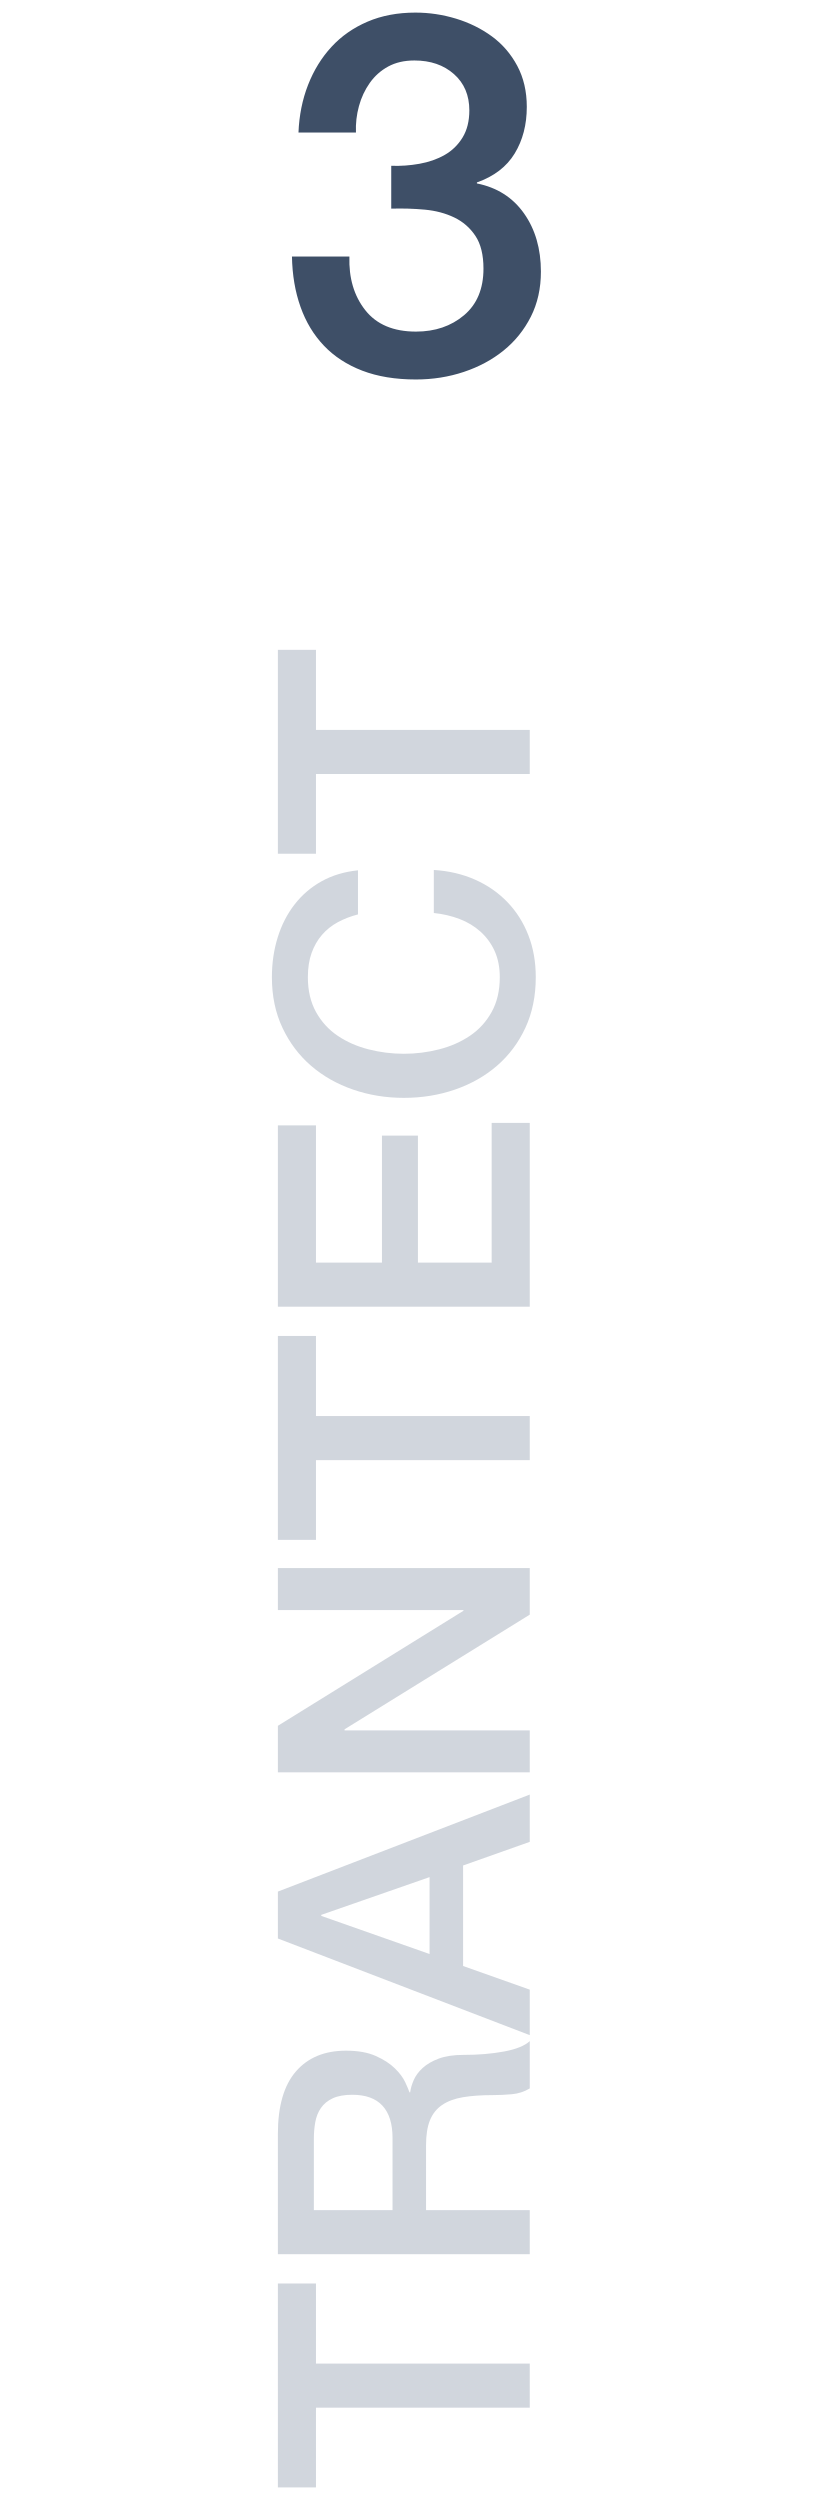
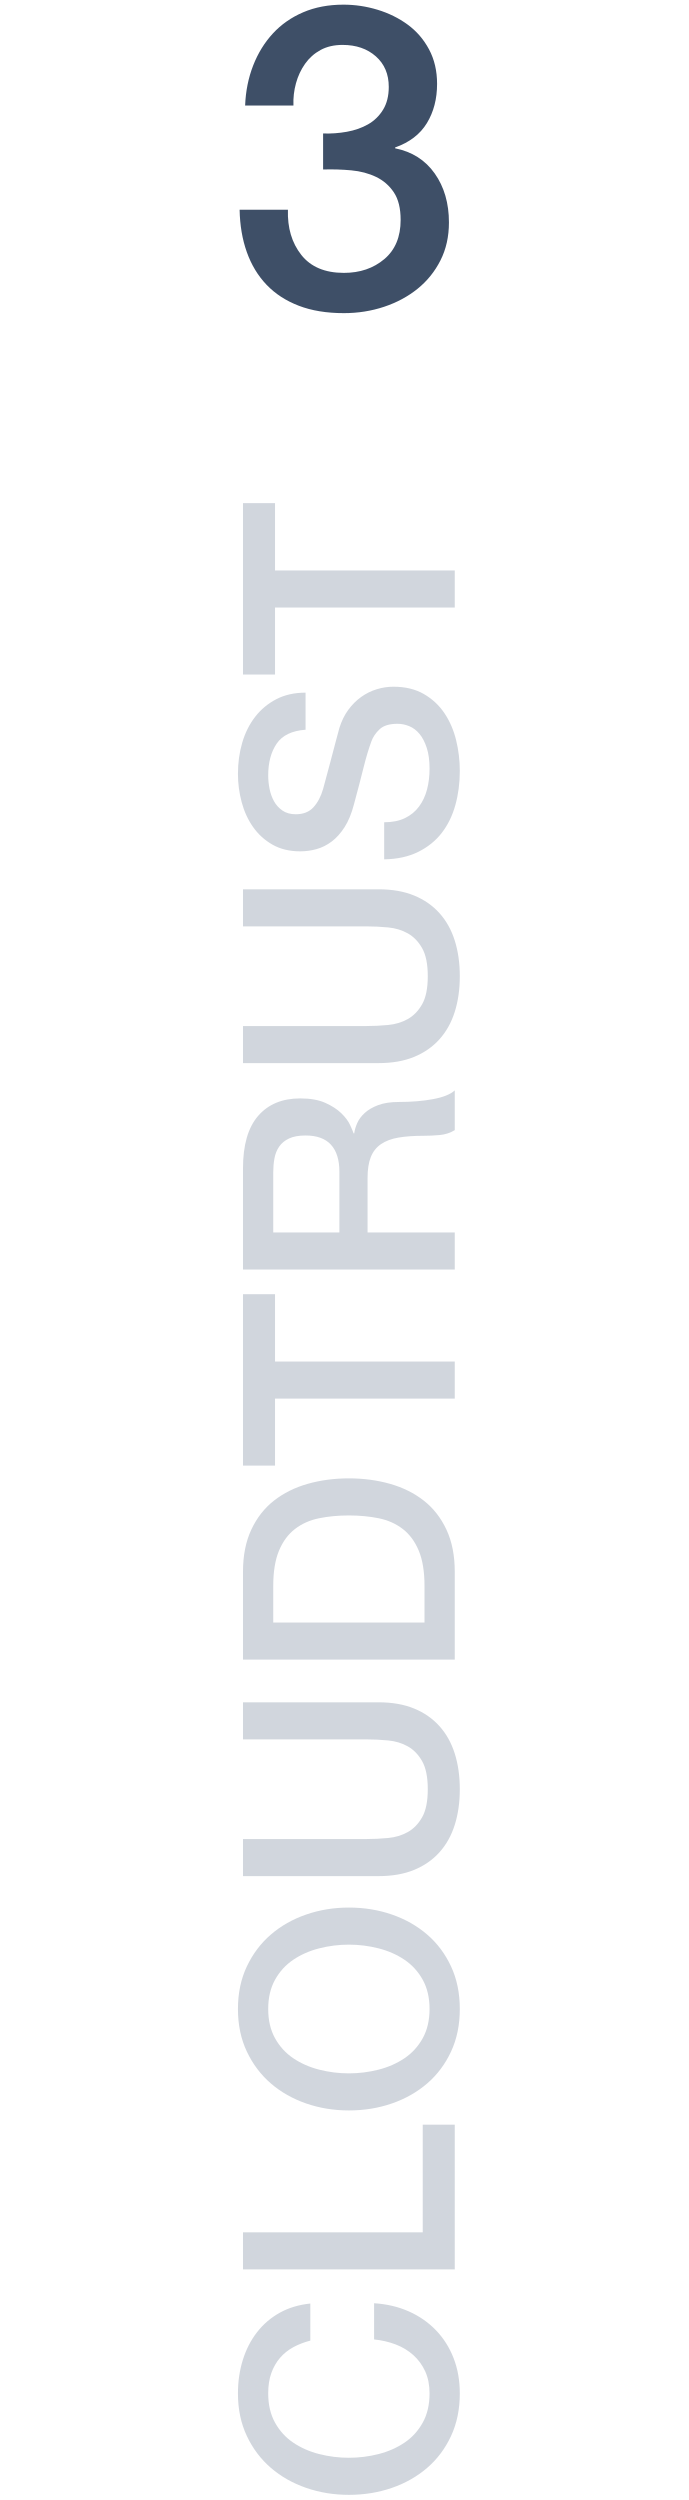
- <svg xmlns="http://www.w3.org/2000/svg" version="1.1" id="图层_1" x="0px" y="0px" width="65.2px" height="198.43px" viewBox="0 0 65.2 198.43" enable-background="new 0 0 65.2 198.43" xml:space="preserve">
-   <g display="none">
-     <path display="inline" fill="#3E4F67" d="M1.02,6.999c0.96,0,1.893-0.08,2.8-0.24c0.906-0.16,1.727-0.426,2.46-0.8   c0.733-0.373,1.36-0.853,1.88-1.44c0.52-0.586,0.86-1.307,1.02-2.16h3.72v28h-5v-19.76H1.02V6.999z" />
-     <path display="inline" fill="#3E4F67" d="M32.261,1.799c2,0,3.633,0.46,4.899,1.38c1.267,0.92,2.253,2.094,2.96,3.52   c0.706,1.427,1.187,2.994,1.44,4.7c0.253,1.707,0.38,3.36,0.38,4.96s-0.127,3.254-0.38,4.96c-0.254,1.707-0.734,3.274-1.44,4.7   c-0.707,1.427-1.693,2.6-2.96,3.52s-2.899,1.38-4.899,1.38s-3.634-0.46-4.9-1.38s-2.254-2.093-2.96-3.52   c-0.707-1.426-1.187-2.993-1.44-4.7c-0.253-1.706-0.38-3.36-0.38-4.96s0.127-3.253,0.38-4.96c0.254-1.706,0.733-3.273,1.44-4.7   c0.706-1.426,1.693-2.6,2.96-3.52C28.627,2.259,30.261,1.799,32.261,1.799z M32.261,27.118c0.986,0,1.812-0.286,2.479-0.86   c0.666-0.573,1.193-1.346,1.58-2.32c0.387-0.973,0.66-2.113,0.82-3.42s0.24-2.693,0.24-4.16c0-1.466-0.08-2.846-0.24-4.14   c-0.16-1.293-0.434-2.433-0.82-3.42c-0.387-0.986-0.914-1.766-1.58-2.34c-0.667-0.573-1.493-0.86-2.479-0.86   c-1.014,0-1.848,0.287-2.5,0.86c-0.654,0.574-1.174,1.354-1.561,2.34c-0.387,0.987-0.66,2.127-0.819,3.42   c-0.16,1.294-0.24,2.674-0.24,4.14c0,1.467,0.08,2.854,0.24,4.16c0.159,1.307,0.433,2.447,0.819,3.42   c0.387,0.974,0.906,1.747,1.561,2.32C30.413,26.832,31.247,27.118,32.261,27.118z" />
-     <path display="inline" fill="#3E4F67" d="M54.5,1.799c2,0,3.633,0.46,4.9,1.38c1.266,0.92,2.253,2.094,2.96,3.52   c0.706,1.427,1.186,2.994,1.439,4.7c0.254,1.707,0.38,3.36,0.38,4.96s-0.126,3.254-0.38,4.96c-0.254,1.707-0.733,3.274-1.439,4.7   c-0.707,1.427-1.694,2.6-2.96,3.52c-1.268,0.92-2.9,1.38-4.9,1.38s-3.634-0.46-4.899-1.38c-1.268-0.92-2.254-2.093-2.961-3.52   c-0.706-1.426-1.187-2.993-1.439-4.7c-0.254-1.706-0.38-3.36-0.38-4.96s0.126-3.253,0.38-4.96c0.253-1.706,0.733-3.273,1.439-4.7   c0.707-1.426,1.693-2.6,2.961-3.52C50.866,2.259,52.5,1.799,54.5,1.799z M54.5,27.118c0.986,0,1.813-0.286,2.48-0.86   c0.666-0.573,1.192-1.346,1.58-2.32c0.386-0.973,0.659-2.113,0.819-3.42s0.24-2.693,0.24-4.16c0-1.466-0.08-2.846-0.24-4.14   c-0.16-1.293-0.434-2.433-0.819-3.42c-0.388-0.986-0.914-1.766-1.58-2.34c-0.667-0.573-1.494-0.86-2.48-0.86   c-1.014,0-1.847,0.287-2.5,0.86c-0.653,0.574-1.174,1.354-1.56,2.34c-0.387,0.987-0.66,2.127-0.82,3.42   c-0.16,1.294-0.24,2.674-0.24,4.14c0,1.467,0.08,2.854,0.24,4.16s0.434,2.447,0.82,3.42c0.386,0.974,0.906,1.747,1.56,2.32   C52.653,26.832,53.486,27.118,54.5,27.118z" />
-   </g>
-   <g>
-     <path fill="#D1D6DD" d="M22.056,197.43v-16.184h3.024v6.356h16.968v3.5H25.08v6.328H22.056z" />
-     <path fill="#D1D6DD" d="M22.056,178.922v-9.548c0-2.202,0.476-3.854,1.428-4.956s2.278-1.652,3.976-1.652   c0.952,0,1.741,0.141,2.366,0.421c0.626,0.279,1.13,0.606,1.512,0.979c0.383,0.374,0.658,0.742,0.826,1.106   c0.168,0.363,0.28,0.63,0.336,0.798h0.056c0.038-0.299,0.131-0.621,0.28-0.966c0.149-0.346,0.388-0.668,0.714-0.967   c0.327-0.298,0.751-0.546,1.274-0.741c0.523-0.196,1.176-0.295,1.96-0.295c1.176,0,2.246-0.088,3.207-0.266   c0.961-0.177,1.647-0.452,2.058-0.826v3.752c-0.429,0.262-0.905,0.416-1.428,0.462c-0.522,0.047-1.026,0.07-1.513,0.07   c-0.914,0-1.703,0.056-2.366,0.168c-0.662,0.112-1.213,0.317-1.652,0.616c-0.438,0.299-0.76,0.705-0.966,1.218   c-0.206,0.514-0.308,1.172-0.308,1.975v5.151h8.232v3.5H22.056z M31.156,175.422v-5.74c0-1.119-0.266-1.969-0.798-2.548   c-0.532-0.578-1.33-0.868-2.394-0.868c-0.634,0-1.152,0.094-1.554,0.28c-0.401,0.187-0.714,0.443-0.938,0.771   c-0.224,0.326-0.373,0.699-0.448,1.12c-0.074,0.42-0.112,0.854-0.112,1.302v5.684H31.156z" />
-     <path fill="#D1D6DD" d="M22.056,153.863v-3.725l19.992-7.699v3.752l-5.292,1.876v7.979l5.292,1.876v3.612L22.056,153.863z    M34.096,155.094v-6.104l-8.596,2.996v0.084L34.096,155.094z" />
-     <path fill="#D1D6DD" d="M22.056,140.675v-3.696l14.728-9.128v-0.057H22.056v-3.332h19.992v3.696l-14.7,9.101v0.084h14.7v3.332   H22.056z" />
-     <path fill="#D1D6DD" d="M22.056,122.223v-16.185h3.024v6.356h16.968v3.5H25.08v6.328H22.056z" />
-     <path fill="#D1D6DD" d="M22.056,103.715V89.324h3.024v10.892h5.236v-10.08h2.856v10.08h5.852V89.127h3.024v14.588H22.056z" />
-     <path fill="#D1D6DD" d="M28.412,72.579c-0.578,0.149-1.11,0.355-1.596,0.616c-0.485,0.262-0.905,0.598-1.26,1.008   c-0.354,0.411-0.63,0.892-0.826,1.442c-0.196,0.551-0.294,1.189-0.294,1.918c0,1.063,0.215,1.983,0.644,2.758   s1.003,1.405,1.722,1.89c0.719,0.486,1.536,0.846,2.45,1.078c0.915,0.234,1.848,0.351,2.8,0.351c0.952,0,1.886-0.116,2.8-0.351   c0.915-0.232,1.731-0.592,2.45-1.078c0.719-0.484,1.293-1.115,1.722-1.89c0.43-0.774,0.645-1.694,0.645-2.758   c0-0.784-0.136-1.475-0.406-2.072c-0.27-0.597-0.645-1.11-1.12-1.54c-0.476-0.429-1.031-0.765-1.666-1.008   c-0.635-0.242-1.316-0.401-2.044-0.476v-3.416c1.195,0.074,2.287,0.331,3.276,0.77s1.844,1.031,2.562,1.778   c0.719,0.746,1.274,1.624,1.666,2.632c0.393,1.008,0.588,2.119,0.588,3.332c0,1.493-0.275,2.833-0.825,4.018   c-0.551,1.186-1.303,2.189-2.254,3.011c-0.952,0.821-2.063,1.451-3.333,1.89c-1.269,0.438-2.623,0.658-4.06,0.658   c-1.418,0-2.762-0.22-4.032-0.658s-2.38-1.068-3.332-1.89c-0.952-0.821-1.708-1.825-2.268-3.011c-0.56-1.185-0.84-2.524-0.84-4.018   c0-1.12,0.154-2.175,0.462-3.164c0.308-0.989,0.756-1.862,1.344-2.618s1.302-1.367,2.142-1.834c0.84-0.466,1.802-0.756,2.884-0.868   V72.579z" />
-     <path fill="#D1D6DD" d="M22.056,67.764V51.579h3.024v6.356h16.968v3.5H25.08v6.328H22.056z" />
-   </g>
-   <g display="none">
-     <path display="inline" fill="#3E4F67" d="M32.044,1.04c2.208,0,4.011,0.508,5.409,1.524c1.4,1.016,2.489,2.312,3.269,3.887   c0.781,1.576,1.309,3.306,1.589,5.19c0.28,1.885,0.421,3.71,0.421,5.476s-0.14,3.593-0.421,5.476   c-0.28,1.885-0.809,3.615-1.589,5.19c-0.781,1.575-1.87,2.87-3.269,3.887c-1.397,1.016-3.2,1.524-5.409,1.524   c-2.209,0-4.013-0.508-5.411-1.524c-1.399-1.016-2.489-2.311-3.269-3.887c-0.78-1.575-1.31-3.305-1.59-5.19   c-0.28-1.884-0.419-3.71-0.419-5.476s0.14-3.592,0.419-5.476c0.28-1.884,0.81-3.614,1.59-5.19c0.78-1.575,1.87-2.87,3.269-3.887   C28.032,1.548,29.836,1.04,32.044,1.04z M32.044,28.997c1.089,0,2.001-0.316,2.737-0.949c0.738-0.633,1.318-1.486,1.745-2.561   c0.427-1.074,0.729-2.333,0.906-3.776s0.265-2.974,0.265-4.593c0-1.619-0.088-3.143-0.265-4.571   c-0.177-1.428-0.479-2.686-0.906-3.776c-0.427-1.089-1.007-1.95-1.745-2.584c-0.735-0.633-1.648-0.949-2.737-0.949   c-1.12,0-2.04,0.316-2.761,0.949c-0.722,0.633-1.296,1.494-1.723,2.584c-0.427,1.09-0.729,2.348-0.905,3.776   c-0.177,1.429-0.265,2.952-0.265,4.571c0,1.62,0.088,3.151,0.265,4.593c0.176,1.443,0.478,2.702,0.905,3.776   c0.426,1.075,1.001,1.928,1.723,2.561C30.004,28.681,30.925,28.997,32.044,28.997z" />
-   </g>
-   <g display="none">
-     <path display="inline" fill="#3E4F67" d="M23.333,5.64c0.96,0,1.893-0.08,2.8-0.24c0.906-0.16,1.727-0.426,2.46-0.8   c0.733-0.373,1.36-0.853,1.88-1.44c0.521-0.586,0.86-1.307,1.021-2.16h3.72v28h-5V9.24h-6.88V5.64z" />
-   </g>
-   <g display="none">
-     <path display="inline" fill="#3E4F67" d="M41.592,30.207h-19.12c0.026-2.32,0.587-4.346,1.681-6.08   c1.093-1.733,2.586-3.24,4.479-4.52c0.906-0.666,1.854-1.313,2.84-1.94c0.986-0.626,1.894-1.3,2.721-2.02   c0.826-0.72,1.506-1.5,2.04-2.34c0.533-0.84,0.812-1.806,0.84-2.9c0-0.506-0.061-1.046-0.18-1.62c-0.12-0.573-0.354-1.106-0.7-1.6   c-0.347-0.493-0.827-0.906-1.44-1.24s-1.414-0.5-2.399-0.5c-0.907,0-1.66,0.18-2.261,0.54c-0.6,0.36-1.08,0.854-1.439,1.48   c-0.36,0.627-0.627,1.367-0.8,2.22c-0.174,0.854-0.274,1.774-0.301,2.76h-4.56c0-1.546,0.206-2.98,0.62-4.3   c0.413-1.32,1.033-2.46,1.859-3.42c0.827-0.96,1.834-1.713,3.021-2.26c1.187-0.546,2.566-0.82,4.14-0.82   c1.706,0,3.134,0.28,4.28,0.84c1.146,0.56,2.073,1.267,2.78,2.12c0.706,0.854,1.206,1.78,1.5,2.78c0.293,1,0.439,1.954,0.439,2.86   c0,1.12-0.174,2.134-0.52,3.04c-0.347,0.907-0.813,1.74-1.4,2.5c-0.587,0.76-1.254,1.46-2,2.1c-0.747,0.64-1.52,1.24-2.319,1.8   c-0.801,0.56-1.601,1.094-2.4,1.6c-0.8,0.507-1.54,1.014-2.22,1.52c-0.681,0.507-1.274,1.034-1.78,1.58   c-0.507,0.547-0.854,1.126-1.04,1.74h13.64V30.207z" />
-   </g>
-   <g>
-     <path fill="#3E4F67" d="M31.052,13.16c0.746,0.027,1.493-0.026,2.24-0.16c0.746-0.133,1.413-0.366,2-0.7   c0.586-0.333,1.06-0.793,1.42-1.38c0.359-0.586,0.54-1.306,0.54-2.16c0-1.2-0.407-2.16-1.221-2.88   c-0.813-0.72-1.859-1.08-3.14-1.08c-0.8,0-1.494,0.16-2.08,0.48c-0.587,0.32-1.073,0.753-1.46,1.3   c-0.387,0.547-0.674,1.16-0.86,1.84c-0.187,0.68-0.267,1.38-0.239,2.1h-4.561c0.054-1.36,0.307-2.62,0.76-3.78   c0.453-1.16,1.073-2.167,1.86-3.02c0.786-0.854,1.74-1.52,2.86-2S31.558,1,32.972,1c1.093,0,2.166,0.16,3.22,0.48   c1.054,0.32,2,0.787,2.84,1.4c0.841,0.614,1.514,1.394,2.021,2.34c0.506,0.947,0.76,2.034,0.76,3.26c0,1.414-0.32,2.647-0.96,3.7   c-0.64,1.054-1.64,1.82-3,2.3v0.08c1.6,0.32,2.847,1.114,3.74,2.38c0.893,1.267,1.34,2.807,1.34,4.62c0,1.334-0.267,2.527-0.8,3.58   c-0.534,1.054-1.254,1.947-2.16,2.68c-0.907,0.734-1.96,1.3-3.16,1.7s-2.467,0.6-3.8,0.6c-1.627,0-3.047-0.234-4.26-0.7   c-1.214-0.466-2.228-1.126-3.04-1.98c-0.814-0.853-1.434-1.88-1.86-3.08c-0.427-1.2-0.653-2.533-0.68-4h4.56   c-0.054,1.707,0.366,3.127,1.26,4.26c0.894,1.134,2.233,1.7,4.021,1.7c1.52,0,2.793-0.433,3.82-1.3c1.025-0.866,1.54-2.1,1.54-3.7   c0-1.093-0.214-1.96-0.641-2.6c-0.427-0.64-0.986-1.126-1.68-1.46c-0.694-0.333-1.474-0.54-2.34-0.62   c-0.867-0.08-1.754-0.106-2.66-0.08V13.16z" />
+ <svg xmlns="http://www.w3.org/2000/svg" width="65px" height="236px" viewBox="0 0 65 236" version="1.1" style="background: #FFFFFF;">
+   <defs />
+   <g id="Page-1" stroke="none" stroke-width="1" fill="none" fill-rule="evenodd">
+     <g id="Artboard-Copy-2">
+       <path d="M-46.516,137.864 C-46.665,137.285 -46.871,136.753 -47.132,136.268 C-47.393,135.783 -47.729,135.363 -48.14,135.008 C-48.551,134.653 -49.031,134.378 -49.582,134.182 C-50.133,133.986 -50.772,133.888 -51.5,133.888 C-52.564,133.888 -53.483,134.103 -54.258,134.532 C-55.033,134.961 -55.663,135.535 -56.148,136.254 C-56.633,136.973 -56.993,137.789 -57.226,138.704 C-57.459,139.619 -57.576,140.552 -57.576,141.504 C-57.576,142.456 -57.459,143.389 -57.226,144.304 C-56.993,145.219 -56.633,146.035 -56.148,146.754 C-55.663,147.473 -55.033,148.047 -54.258,148.476 C-53.483,148.905 -52.564,149.12 -51.5,149.12 C-50.716,149.12 -50.025,148.985 -49.428,148.714 C-48.831,148.443 -48.317,148.07 -47.888,147.594 C-47.459,147.118 -47.123,146.563 -46.88,145.928 C-46.637,145.293 -46.479,144.612 -46.404,143.884 L-42.988,143.884 C-43.063,145.079 -43.319,146.171 -43.758,147.16 C-44.197,148.149 -44.789,149.003 -45.536,149.722 C-46.283,150.441 -47.16,150.996 -48.168,151.388 C-49.176,151.78 -50.287,151.976 -51.5,151.976 C-52.993,151.976 -54.333,151.701 -55.518,151.15 C-56.703,150.599 -57.707,149.848 -58.528,148.896 C-59.349,147.944 -59.979,146.833 -60.418,145.564 C-60.857,144.295 -61.076,142.941 -61.076,141.504 C-61.076,140.085 -60.857,138.741 -60.418,137.472 C-59.979,136.203 -59.349,135.092 -58.528,134.14 C-57.707,133.188 -56.703,132.432 -55.518,131.872 C-54.333,131.312 -52.993,131.032 -51.5,131.032 C-50.38,131.032 -49.325,131.186 -48.336,131.494 C-47.347,131.802 -46.474,132.25 -45.718,132.838 C-44.962,133.426 -44.351,134.14 -43.884,134.98 C-43.417,135.82 -43.128,136.781 -43.016,137.864 L-46.516,137.864 Z M-39.796,131.508 L-36.296,131.508 L-36.296,148.476 L-26.132,148.476 L-26.132,151.5 L-39.796,151.5 L-39.796,131.508 Z M-15.212,133.888 C-16.276,133.888 -17.195,134.103 -17.97,134.532 C-18.745,134.961 -19.375,135.535 -19.86,136.254 C-20.345,136.973 -20.705,137.789 -20.938,138.704 C-21.171,139.619 -21.288,140.552 -21.288,141.504 C-21.288,142.456 -21.171,143.389 -20.938,144.304 C-20.705,145.219 -20.345,146.035 -19.86,146.754 C-19.375,147.473 -18.745,148.047 -17.97,148.476 C-17.195,148.905 -16.276,149.12 -15.212,149.12 C-14.148,149.12 -13.229,148.905 -12.454,148.476 C-11.679,148.047 -11.049,147.473 -10.564,146.754 C-10.079,146.035 -9.719,145.219 -9.486,144.304 C-9.253,143.389 -9.136,142.456 -9.136,141.504 C-9.136,140.552 -9.253,139.619 -9.486,138.704 C-9.719,137.789 -10.079,136.973 -10.564,136.254 C-11.049,135.535 -11.679,134.961 -12.454,134.532 C-13.229,134.103 -14.148,133.888 -15.212,133.888 Z M-15.212,131.032 C-13.719,131.032 -12.379,131.312 -11.194,131.872 C-10.009,132.432 -9.005,133.188 -8.184,134.14 C-7.363,135.092 -6.733,136.203 -6.294,137.472 C-5.855,138.741 -5.636,140.085 -5.636,141.504 C-5.636,142.941 -5.855,144.295 -6.294,145.564 C-6.733,146.833 -7.363,147.944 -8.184,148.896 C-9.005,149.848 -10.009,150.599 -11.194,151.15 C-12.379,151.701 -13.719,151.976 -15.212,151.976 C-16.705,151.976 -18.045,151.701 -19.23,151.15 C-20.415,150.599 -21.419,149.848 -22.24,148.896 C-23.061,147.944 -23.691,146.833 -24.13,145.564 C-24.569,144.295 -24.788,142.941 -24.788,141.504 C-24.788,140.085 -24.569,138.741 -24.13,137.472 C-23.691,136.203 -23.061,135.092 -22.24,134.14 C-21.419,133.188 -20.415,132.432 -19.23,131.872 C-18.045,131.312 -16.705,131.032 -15.212,131.032 Z M-2.668,131.508 L0.832,131.508 L0.832,143.156 C0.832,143.828 0.865,144.509 0.93,145.2 C0.995,145.891 1.182,146.511 1.49,147.062 C1.798,147.613 2.265,148.065 2.89,148.42 C3.515,148.775 4.397,148.952 5.536,148.952 C6.675,148.952 7.557,148.775 8.182,148.42 C8.807,148.065 9.274,147.613 9.582,147.062 C9.89,146.511 10.077,145.891 10.142,145.2 C10.207,144.509 10.24,143.828 10.24,143.156 L10.24,131.508 L13.74,131.508 L13.74,144.304 C13.74,145.592 13.544,146.712 13.152,147.664 C12.76,148.616 12.205,149.414 11.486,150.058 C10.767,150.702 9.904,151.183 8.896,151.5 C7.888,151.817 6.768,151.976 5.536,151.976 C4.304,151.976 3.184,151.817 2.176,151.5 C1.168,151.183 0.305,150.702 -0.414,150.058 C-1.133,149.414 -1.688,148.616 -2.08,147.664 C-2.472,146.712 -2.668,145.592 -2.668,144.304 L-2.668,131.508 Z M17.772,131.508 L26.06,131.508 C27.591,131.508 28.916,131.769 30.036,132.292 C31.156,132.815 32.071,133.529 32.78,134.434 C33.489,135.339 34.017,136.399 34.362,137.612 C34.707,138.825 34.88,140.123 34.88,141.504 C34.88,142.885 34.707,144.183 34.362,145.396 C34.017,146.609 33.489,147.669 32.78,148.574 C32.071,149.479 31.156,150.193 30.036,150.716 C28.916,151.239 27.591,151.5 26.06,151.5 L17.772,151.5 L17.772,131.508 Z M21.272,148.644 L24.716,148.644 C26.079,148.644 27.194,148.462 28.062,148.098 C28.93,147.734 29.611,147.23 30.106,146.586 C30.601,145.942 30.937,145.186 31.114,144.318 C31.291,143.45 31.38,142.512 31.38,141.504 C31.38,140.496 31.291,139.558 31.114,138.69 C30.937,137.822 30.601,137.066 30.106,136.422 C29.611,135.778 28.93,135.274 28.062,134.91 C27.194,134.546 26.079,134.364 24.716,134.364 L21.272,134.364 L21.272,148.644 Z M36.084,131.508 L52.268,131.508 L52.268,134.532 L45.912,134.532 L45.912,151.5 L42.412,151.5 L42.412,134.532 L36.084,134.532 L36.084,131.508 Z M54.592,131.508 L64.14,131.508 C66.343,131.508 67.995,131.984 69.096,132.936 C70.197,133.888 70.748,135.213 70.748,136.912 C70.748,137.864 70.608,138.653 70.328,139.278 C70.048,139.903 69.721,140.407 69.348,140.79 C68.975,141.173 68.606,141.448 68.242,141.616 C67.878,141.784 67.612,141.896 67.444,141.952 L67.444,142.008 C67.743,142.045 68.065,142.139 68.41,142.288 C68.755,142.437 69.077,142.675 69.376,143.002 C69.675,143.329 69.922,143.753 70.118,144.276 C70.314,144.799 70.412,145.452 70.412,146.236 C70.412,147.412 70.501,148.481 70.678,149.442 C70.855,150.403 71.131,151.089 71.504,151.5 L67.752,151.5 C67.491,151.071 67.337,150.595 67.29,150.072 C67.243,149.549 67.22,149.045 67.22,148.56 C67.22,147.645 67.164,146.857 67.052,146.194 C66.94,145.531 66.735,144.981 66.436,144.542 C66.137,144.103 65.731,143.781 65.218,143.576 C64.705,143.371 64.047,143.268 63.244,143.268 L58.092,143.268 L58.092,151.5 L54.592,151.5 L54.592,131.508 Z M58.092,140.608 L63.832,140.608 C64.952,140.608 65.801,140.342 66.38,139.81 C66.959,139.278 67.248,138.48 67.248,137.416 C67.248,136.781 67.155,136.263 66.968,135.862 C66.781,135.461 66.525,135.148 66.198,134.924 C65.871,134.7 65.498,134.551 65.078,134.476 C64.658,134.401 64.224,134.364 63.776,134.364 L58.092,134.364 L58.092,140.608 Z M74.08,131.508 L77.58,131.508 L77.58,143.156 C77.58,143.828 77.613,144.509 77.678,145.2 C77.743,145.891 77.93,146.511 78.238,147.062 C78.546,147.613 79.013,148.065 79.638,148.42 C80.263,148.775 81.145,148.952 82.284,148.952 C83.423,148.952 84.305,148.775 84.93,148.42 C85.555,148.065 86.022,147.613 86.33,147.062 C86.638,146.511 86.825,145.891 86.89,145.2 C86.955,144.509 86.988,143.828 86.988,143.156 L86.988,131.508 L90.488,131.508 L90.488,144.304 C90.488,145.592 90.292,146.712 89.9,147.664 C89.508,148.616 88.953,149.414 88.234,150.058 C87.515,150.702 86.652,151.183 85.644,151.5 C84.636,151.817 83.516,151.976 82.284,151.976 C81.052,151.976 79.932,151.817 78.924,151.5 C77.916,151.183 77.053,150.702 76.334,150.058 C75.615,149.414 75.06,148.616 74.668,147.664 C74.276,146.712 74.08,145.592 74.08,144.304 L74.08,131.508 Z M96.816,144.836 C96.816,145.601 96.947,146.255 97.208,146.796 C97.469,147.337 97.833,147.781 98.3,148.126 C98.767,148.471 99.303,148.723 99.91,148.882 C100.517,149.041 101.175,149.12 101.884,149.12 C102.649,149.12 103.303,149.031 103.844,148.854 C104.385,148.677 104.824,148.448 105.16,148.168 C105.496,147.888 105.739,147.566 105.888,147.202 C106.037,146.838 106.112,146.469 106.112,146.096 C106.112,145.331 105.939,144.766 105.594,144.402 C105.249,144.038 104.871,143.781 104.46,143.632 C103.751,143.371 102.925,143.123 101.982,142.89 C101.039,142.657 99.877,142.353 98.496,141.98 C97.637,141.756 96.923,141.462 96.354,141.098 C95.785,140.734 95.332,140.328 94.996,139.88 C94.66,139.432 94.422,138.956 94.282,138.452 C94.142,137.948 94.072,137.435 94.072,136.912 C94.072,135.904 94.282,135.031 94.702,134.294 C95.122,133.557 95.677,132.945 96.368,132.46 C97.059,131.975 97.843,131.615 98.72,131.382 C99.597,131.149 100.484,131.032 101.38,131.032 C102.425,131.032 103.41,131.167 104.334,131.438 C105.258,131.709 106.07,132.115 106.77,132.656 C107.47,133.197 108.025,133.865 108.436,134.658 C108.847,135.451 109.052,136.371 109.052,137.416 L105.552,137.416 C105.459,136.128 105.02,135.218 104.236,134.686 C103.452,134.154 102.453,133.888 101.24,133.888 C100.829,133.888 100.409,133.93 99.98,134.014 C99.551,134.098 99.159,134.238 98.804,134.434 C98.449,134.63 98.155,134.896 97.922,135.232 C97.689,135.568 97.572,135.988 97.572,136.492 C97.572,137.201 97.791,137.757 98.23,138.158 C98.669,138.559 99.243,138.863 99.952,139.068 C100.027,139.087 100.321,139.166 100.834,139.306 C101.347,139.446 101.921,139.6 102.556,139.768 C103.191,139.936 103.811,140.099 104.418,140.258 C105.025,140.417 105.459,140.533 105.72,140.608 C106.373,140.813 106.943,141.093 107.428,141.448 C107.913,141.803 108.319,142.209 108.646,142.666 C108.973,143.123 109.215,143.613 109.374,144.136 C109.533,144.659 109.612,145.181 109.612,145.704 C109.612,146.824 109.383,147.781 108.926,148.574 C108.469,149.367 107.867,150.016 107.12,150.52 C106.373,151.024 105.524,151.393 104.572,151.626 C103.62,151.859 102.649,151.976 101.66,151.976 C100.521,151.976 99.448,151.836 98.44,151.556 C97.432,151.276 96.555,150.847 95.808,150.268 C95.061,149.689 94.464,148.947 94.016,148.042 C93.568,147.137 93.335,146.068 93.316,144.836 L96.816,144.836 Z M110.76,131.508 L126.944,131.508 L126.944,134.532 L120.588,134.532 L120.588,151.5 L117.088,151.5 L117.088,134.532 L110.76,134.532 L110.76,131.508 Z" id="CLOUDTRUST" fill="#D1D6DD" transform="translate(32.934, 141.504) rotate(-90) translate(-32.934, -141.504) " />
+       <path d="M30.5,12.6 C31.247,12.627 31.993,12.573 32.74,12.44 C33.487,12.307 34.153,12.073 34.74,11.74 C35.327,11.407 35.8,10.947 36.16,10.36 C36.52,9.773 36.7,9.053 36.7,8.2 C36.7,7 36.293,6.04 35.48,5.32 C34.667,4.6 33.62,4.24 32.34,4.24 C31.54,4.24 30.847,4.4 30.26,4.72 C29.673,5.04 29.187,5.473 28.8,6.02 C28.413,6.567 28.127,7.18 27.94,7.86 C27.753,8.54 27.673,9.24 27.7,9.96 L23.14,9.96 C23.193,8.6 23.447,7.34 23.9,6.18 C24.353,5.02 24.973,4.013 25.76,3.16 C26.547,2.307 27.5,1.64 28.62,1.16 C29.74,0.68 31.007,0.44 32.42,0.44 C33.513,0.44 34.587,0.6 35.64,0.92 C36.693,1.24 37.64,1.707 38.48,2.32 C39.32,2.933 39.993,3.713 40.5,4.66 C41.007,5.607 41.26,6.693 41.26,7.92 C41.26,9.333 40.94,10.567 40.3,11.62 C39.66,12.673 38.66,13.44 37.3,13.92 L37.3,14 C38.9,14.32 40.147,15.113 41.04,16.38 C41.933,17.647 42.38,19.187 42.38,21 C42.38,22.333 42.113,23.527 41.58,24.58 C41.047,25.633 40.327,26.527 39.42,27.26 C38.513,27.993 37.46,28.56 36.26,28.96 C35.06,29.36 33.793,29.56 32.46,29.56 C30.833,29.56 29.413,29.327 28.2,28.86 C26.987,28.393 25.973,27.733 25.16,26.88 C24.347,26.027 23.727,25 23.3,23.8 C22.873,22.6 22.647,21.267 22.62,19.8 L27.18,19.8 C27.127,21.507 27.547,22.927 28.44,24.06 C29.333,25.193 30.673,25.76 32.46,25.76 C33.98,25.76 35.253,25.327 36.28,24.46 C37.307,23.593 37.82,22.36 37.82,20.76 C37.82,19.667 37.607,18.8 37.18,18.16 C36.753,17.52 36.193,17.033 35.5,16.7 C34.807,16.367 34.027,16.16 33.16,16.08 C32.293,16 31.407,15.973 30.5,16 L30.5,12.6 Z" id="3" fill="#3E4F67" />
+     </g>
  </g>
</svg>
